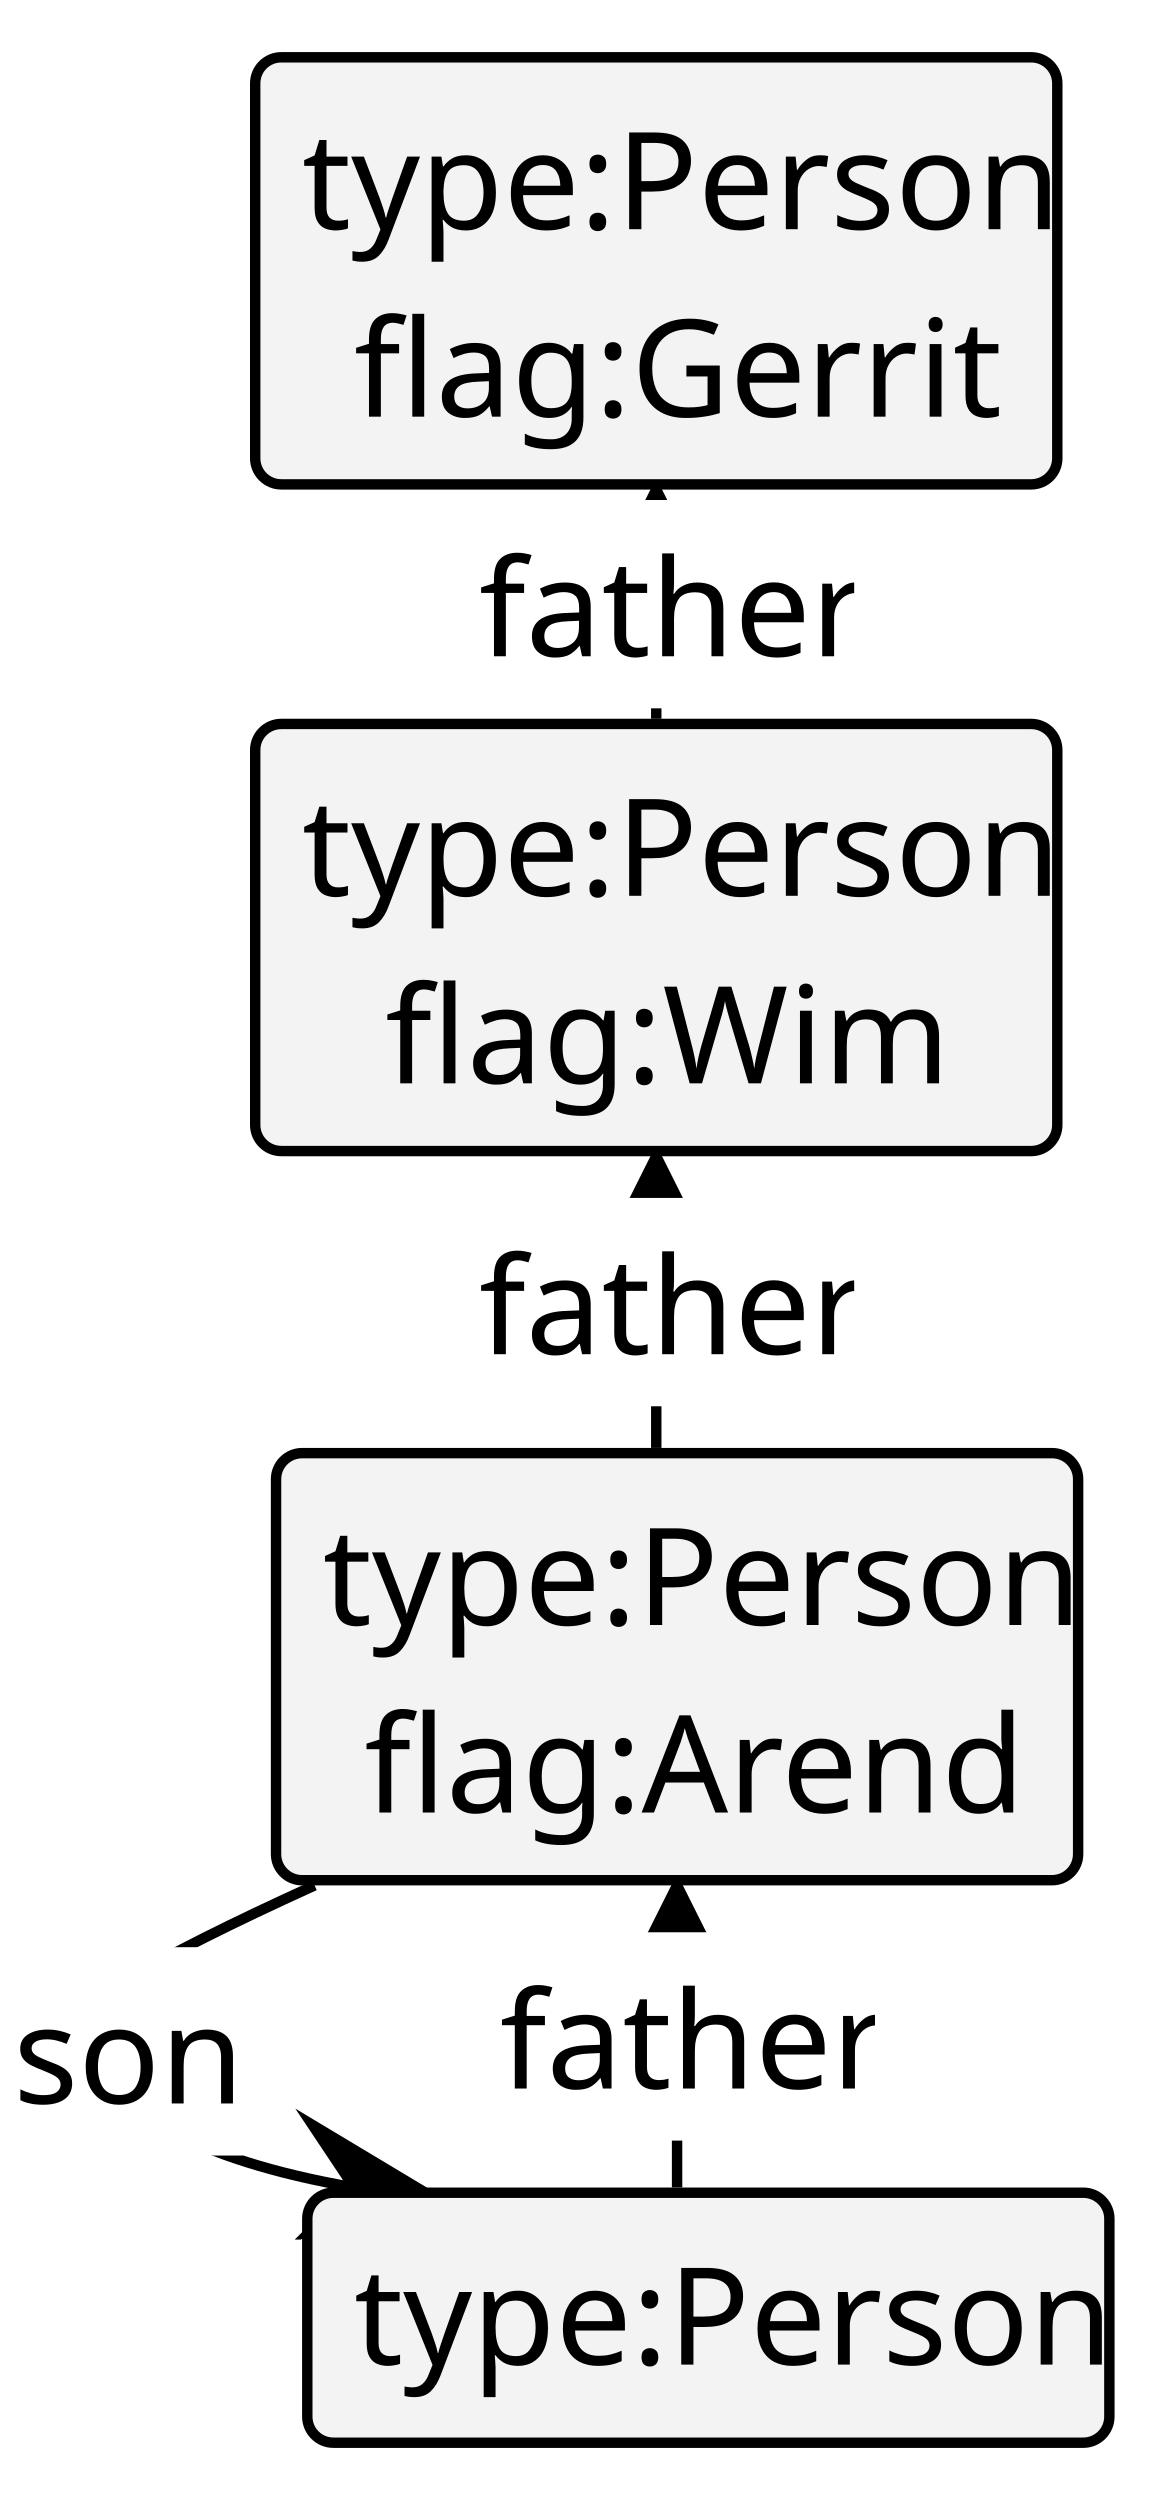
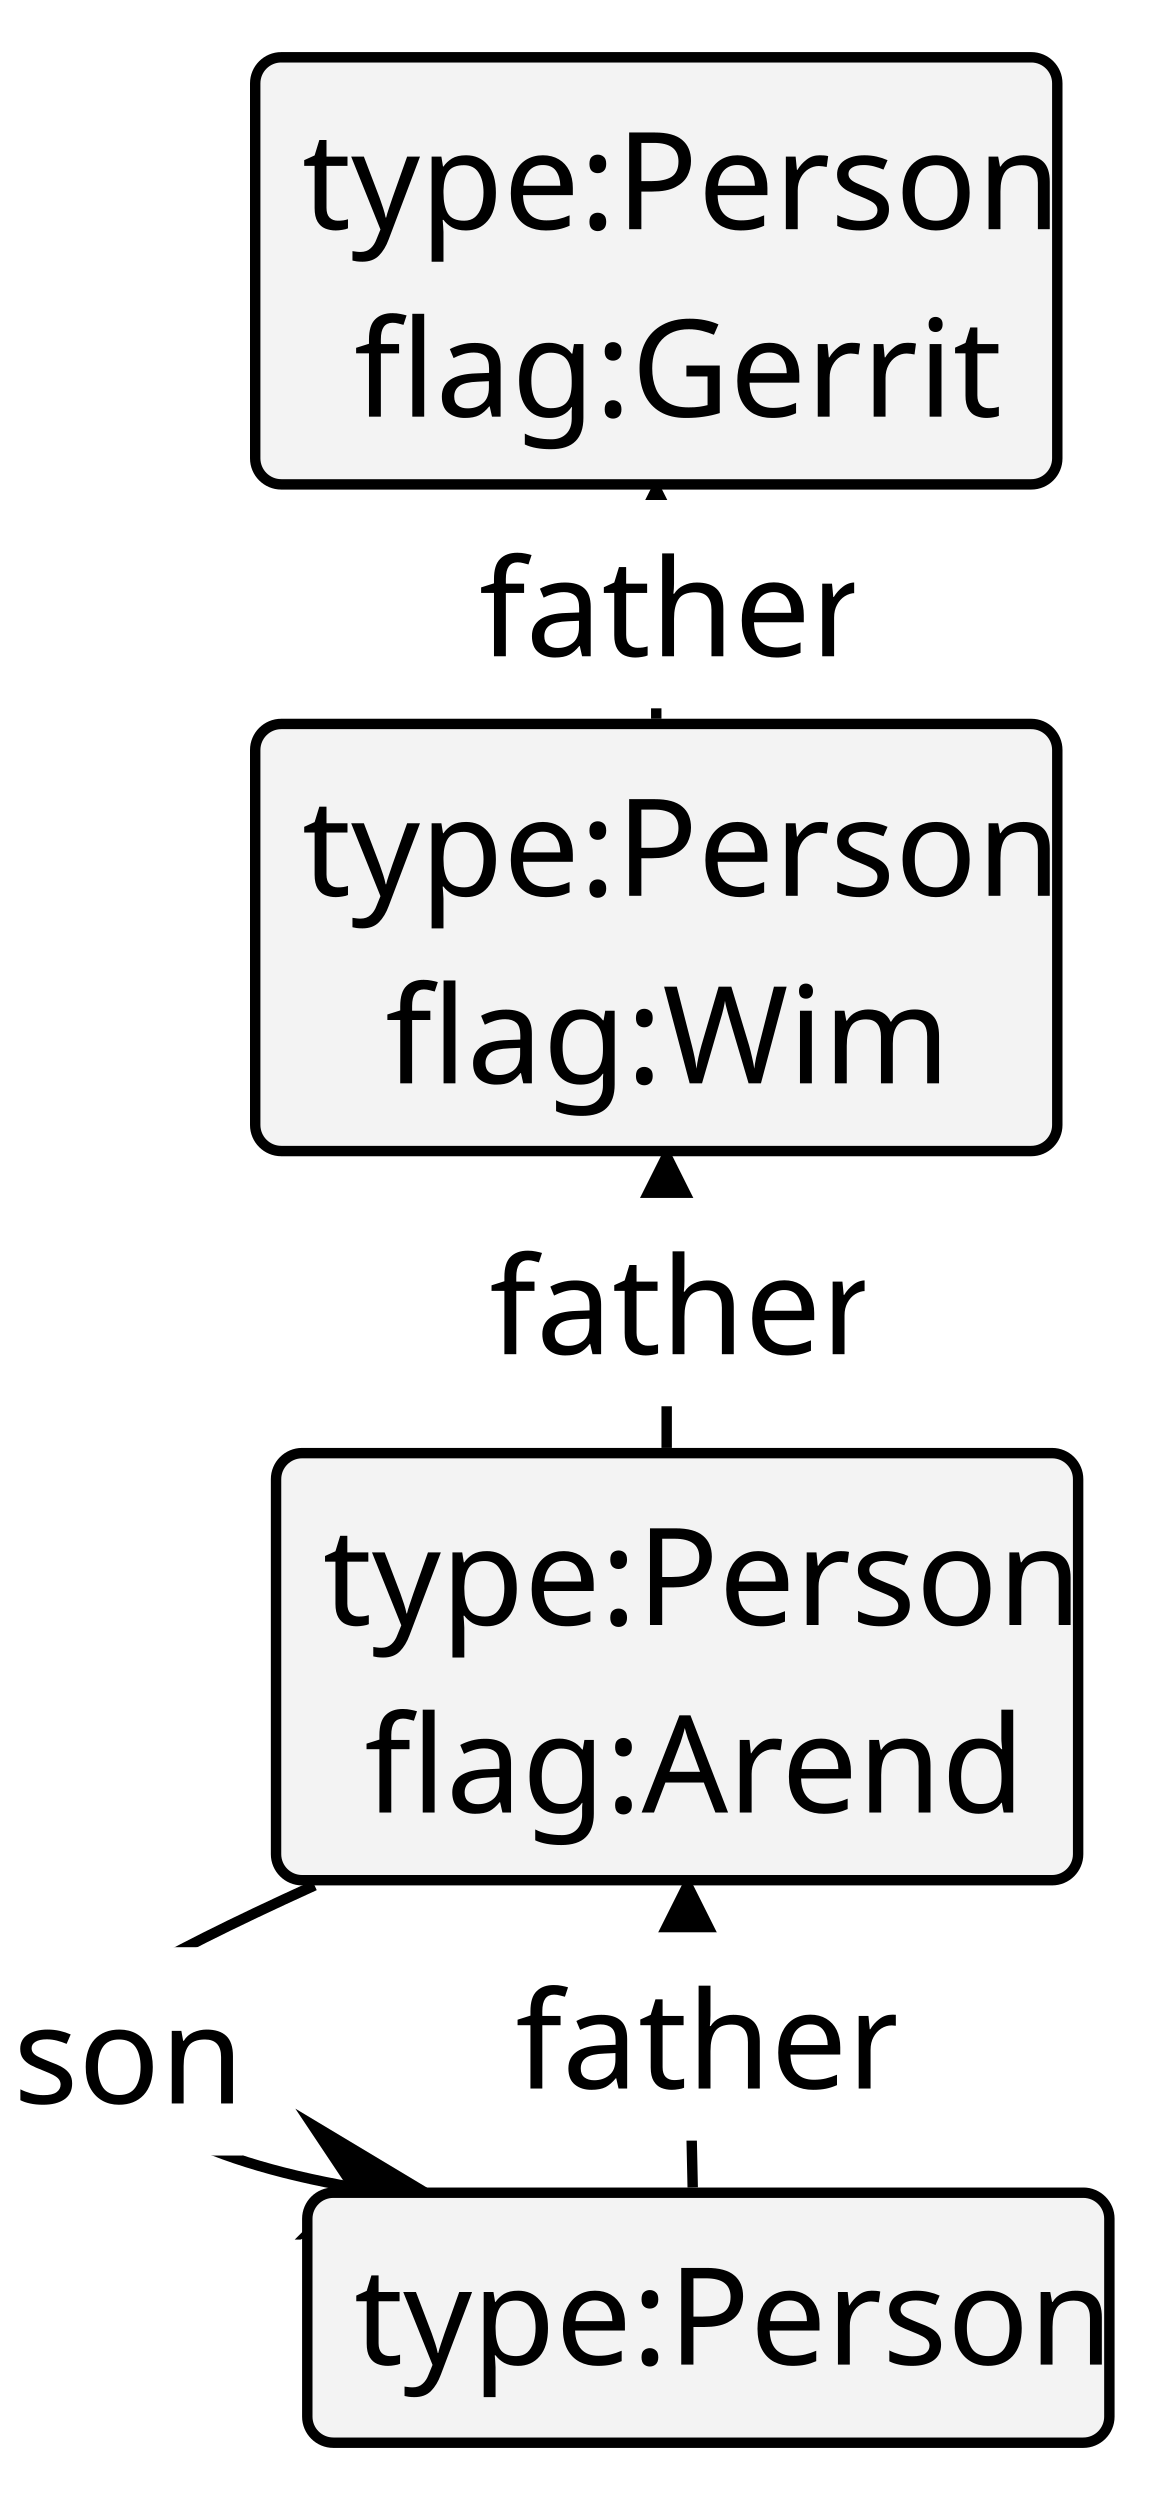
<svg xmlns="http://www.w3.org/2000/svg" fill-opacity="1" color-rendering="auto" color-interpolation="auto" text-rendering="auto" stroke="black" stroke-linecap="square" width="112" stroke-miterlimit="10" shape-rendering="auto" stroke-opacity="1" fill="black" stroke-dasharray="none" font-weight="normal" stroke-width="1" height="240" font-family="'Dialog'" font-style="normal" stroke-linejoin="miter" font-size="12px" stroke-dashoffset="0" image-rendering="auto">
  <defs id="genericDefs" />
  <g>
    <defs id="defs1">
      <clipPath clipPathUnits="userSpaceOnUse" id="clipPath1">
        <path d="M0 0 L540 0 L540 604 L0 604 L0 0 Z" />
      </clipPath>
      <clipPath clipPathUnits="userSpaceOnUse" id="clipPath2">
-         <path d="M0 0 L0 30 L37 30 L37 0 Z" />
+         <path d="M0 0 L0 31 L38 31 L38 0 Z" />
      </clipPath>
      <clipPath clipPathUnits="userSpaceOnUse" id="clipPath3">
-         <path d="M203 172 L203 202 L240 202 L240 172 Z" />
+         <path d="M206 242 L206 273 L244 273 L244 242 Z" />
      </clipPath>
      <clipPath clipPathUnits="userSpaceOnUse" id="clipPath4">
-         <path d="M-18 -15 L-18 15 L19 15 L19 -15 Z" />
+         <path d="M-18.5 -15.5 L-18.5 15.5 L19.5 15.5 L19.5 -15.5 Z" />
      </clipPath>
      <clipPath clipPathUnits="userSpaceOnUse" id="clipPath5">
-         <path d="M-1 -6 L-1 24 L36 24 L36 -6 Z" />
+         <path d="M-1.5 -6.5 L-1.5 24.5 L36.5 24.5 L36.5 -6.5 Z" />
      </clipPath>
      <clipPath clipPathUnits="userSpaceOnUse" id="clipPath6">
        <path d="M0 0 L0 24 L37 24 L37 0 Z" />
      </clipPath>
      <clipPath clipPathUnits="userSpaceOnUse" id="clipPath7">
        <path d="M203 108 L203 132 L240 132 L240 108 Z" />
      </clipPath>
      <clipPath clipPathUnits="userSpaceOnUse" id="clipPath8">
        <path d="M-18 -12 L-18 12 L19 12 L19 -12 Z" />
      </clipPath>
      <clipPath clipPathUnits="userSpaceOnUse" id="clipPath9">
        <path d="M-1 -3 L-1 21 L36 21 L36 -3 Z" />
      </clipPath>
      <clipPath clipPathUnits="userSpaceOnUse" id="clipPath10">
        <path d="M0 0 L0 35 L41 35 L41 0 Z" />
      </clipPath>
      <clipPath clipPathUnits="userSpaceOnUse" id="clipPath11">
        <path d="M158 242 L158 277 L199 277 L199 242 Z" />
      </clipPath>
      <clipPath clipPathUnits="userSpaceOnUse" id="clipPath12">
        <path d="M-11.285 -16.932 L-11.285 18.068 L29.715 18.068 L29.715 -16.932 Z" />
      </clipPath>
      <clipPath clipPathUnits="userSpaceOnUse" id="clipPath13">
        <path d="M-1.285 -7.932 L-1.285 27.068 L39.715 27.068 L39.715 -7.932 Z" />
      </clipPath>
      <clipPath clipPathUnits="userSpaceOnUse" id="clipPath14">
-         <path d="M0 0 L0 31 L37 31 L37 0 Z" />
+         <path d="M0 0 L0 30 L37 30 L37 0 Z" />
      </clipPath>
      <clipPath clipPathUnits="userSpaceOnUse" id="clipPath15">
-         <path d="M205 242 L205 273 L242 273 L242 242 Z" />
+         <path d="M204 172 L204 202 L241 202 L241 172 Z" />
      </clipPath>
      <clipPath clipPathUnits="userSpaceOnUse" id="clipPath16">
-         <path d="M-18 -15.5 L-18 15.5 L19 15.5 L19 -15.5 Z" />
+         <path d="M-18 -15 L-18 15 L19 15 L19 -15 Z" />
      </clipPath>
      <clipPath clipPathUnits="userSpaceOnUse" id="clipPath17">
-         <path d="M-1 -6.5 L-1 24.5 L36 24.5 L36 -6.5 Z" />
+         <path d="M-1 -6 L-1 24 L36 24 L36 -6 Z" />
      </clipPath>
      <clipPath clipPathUnits="userSpaceOnUse" id="clipPath18">
        <path d="M0 0 L0 52 L88 52 L88 0 Z" />
      </clipPath>
      <clipPath clipPathUnits="userSpaceOnUse" id="clipPath19">
        <path d="M0 0 L0 35 L88 35 L88 0 Z" />
      </clipPath>
    </defs>
    <g fill="white" font-family="'Segoe UI'" transform="translate(-158,-62)" stroke="white">
      <rect x="0" width="540" height="604" y="0" clip-path="url(#clipPath1)" stroke="none" />
    </g>
    <g stroke-linecap="butt" font-family="'Segoe UI'" transform="translate(-158,-62)">
-       <polygon points=" 221 173 226 183 221 179 216 183" stroke="none" clip-path="url(#clipPath3)" />
-       <polygon fill="none" points=" 221 173 226 183 221 179 216 183" clip-path="url(#clipPath3)" />
-       <path fill="none" d="M221 201 L221 179 M221 179" clip-path="url(#clipPath3)" />
-       <rect stroke-linecap="square" x="-18" y="-10" transform="translate(221,187)" clip-path="url(#clipPath4)" fill="white" width="36" height="20" stroke="none" />
+       <polygon points=" 224 243 229 253 224 249 219 253" stroke="none" clip-path="url(#clipPath3)" />
+       <polygon fill="none" points=" 224 243 229 253 224 249 219 253" clip-path="url(#clipPath3)" />
+       <path fill="none" d="M224.5 272 L224 249 M224 249" clip-path="url(#clipPath3)" />
+       <rect stroke-linecap="square" x="-18" y="-10" transform="translate(224.5,257.5)" clip-path="url(#clipPath4)" fill="white" width="36" height="20" stroke="none" />
    </g>
-     <g font-family="'Segoe UI'" font-size="13px" transform="translate(46,116)">
+     <g font-family="'Segoe UI'" font-size="13px" transform="translate(49.5,186.5)">
      <text x="0" xml:space="preserve" y="14" clip-path="url(#clipPath5)" stroke="none">father</text>
    </g>
    <g stroke-linecap="butt" font-family="'Segoe UI'" transform="translate(-158,-62)">
      <polygon points=" 221 109 226 119 221 115 216 119" stroke="none" clip-path="url(#clipPath7)" />
      <polygon fill="none" points=" 221 109 226 119 221 115 216 119" clip-path="url(#clipPath7)" />
      <path fill="none" d="M221 131 L221 115 M221 115" clip-path="url(#clipPath7)" />
      <rect stroke-linecap="square" x="-18" y="-10" transform="translate(221,120)" clip-path="url(#clipPath8)" fill="white" width="36" height="20" stroke="none" />
    </g>
    <g font-family="'Segoe UI'" font-size="13px" transform="translate(46,49)">
      <text x="0" xml:space="preserve" y="14" clip-path="url(#clipPath9)" stroke="none">father</text>
    </g>
    <g stroke-linecap="butt" font-family="'Segoe UI'" transform="translate(-158,-62)">
      <polygon points=" 198 272 188 276 192 272 188 266" stroke="none" clip-path="url(#clipPath11)" />
      <polygon fill="none" points=" 198 272 188 276 192 272 188 266" clip-path="url(#clipPath11)" />
      <path fill="none" d="M188.2 243 Q164 254 165 257 Q169 268 192 272 M192 272" clip-path="url(#clipPath11)" />
      <rect stroke-linecap="square" x="-11" y="-10" transform="translate(169.285,258.9318)" clip-path="url(#clipPath12)" fill="white" width="23" height="20" stroke="none" />
    </g>
    <g font-family="'Segoe UI'" font-size="13px" transform="translate(1.285,187.9318)">
      <text x="0" xml:space="preserve" y="14" clip-path="url(#clipPath13)" stroke="none">son</text>
    </g>
    <g stroke-linecap="butt" font-family="'Segoe UI'" transform="translate(-158,-62)">
-       <polygon points=" 223 243 228 253 223 249 218 253" stroke="none" clip-path="url(#clipPath15)" />
-       <polygon fill="none" points=" 223 243 228 253 223 249 218 253" clip-path="url(#clipPath15)" />
-       <path fill="none" d="M223 272 L223 249 M223 249" clip-path="url(#clipPath15)" />
-       <rect stroke-linecap="square" x="-18" y="-10" transform="translate(223,257.5)" clip-path="url(#clipPath16)" fill="white" width="36" height="20" stroke="none" />
+       <polygon points=" 222 173 227 183 222 179 217 183" stroke="none" clip-path="url(#clipPath15)" />
+       <polygon fill="none" points=" 222 173 227 183 222 179 217 183" clip-path="url(#clipPath15)" />
+       <path fill="none" d="M222 201 L222 179 M222 179" clip-path="url(#clipPath15)" />
+       <rect stroke-linecap="square" x="-18" y="-10" transform="translate(222,187)" clip-path="url(#clipPath16)" fill="white" width="36" height="20" stroke="none" />
    </g>
-     <g font-family="'Segoe UI'" font-size="13px" transform="translate(48,186.5)">
+     <g font-family="'Segoe UI'" font-size="13px" transform="translate(47,116)">
      <text x="0" xml:space="preserve" y="14" clip-path="url(#clipPath17)" stroke="none">father</text>
    </g>
    <g fill="rgb(243,243,243)" font-family="'Segoe UI'" transform="translate(19,0)" stroke="rgb(243,243,243)">
      <rect x="5.5" y="5.5" clip-path="url(#clipPath18)" width="77" rx="2.5" ry="2.5" height="41" stroke="none" />
    </g>
    <g font-family="'Segoe UI'" font-size="13px" transform="translate(19,0)">
      <text x="10" xml:space="preserve" y="22" clip-path="url(#clipPath18)" stroke="none">type:Person</text>
      <text x="78" xml:space="preserve" y="22" clip-path="url(#clipPath18)" stroke="none"> </text>
      <text x="15" xml:space="preserve" y="40" clip-path="url(#clipPath18)" stroke="none">flag:Gerrit</text>
    </g>
    <g stroke-dasharray="10,0" stroke-dashoffset="1" font-family="'Segoe UI'" transform="translate(19,0)" stroke-linecap="butt">
      <rect x="5.5" y="5.5" clip-path="url(#clipPath18)" fill="none" width="77" rx="2.5" ry="2.5" height="41" />
    </g>
    <g fill="rgb(243,243,243)" font-family="'Segoe UI'" transform="translate(19,64)" stroke="rgb(243,243,243)">
      <rect x="5.5" y="5.5" clip-path="url(#clipPath18)" width="77" rx="2.5" ry="2.5" height="41" stroke="none" />
    </g>
    <g font-family="'Segoe UI'" font-size="13px" transform="translate(19,64)">
      <text x="10" xml:space="preserve" y="22" clip-path="url(#clipPath18)" stroke="none">type:Person</text>
      <text x="78" xml:space="preserve" y="22" clip-path="url(#clipPath18)" stroke="none"> </text>
      <text x="18" xml:space="preserve" y="40" clip-path="url(#clipPath18)" stroke="none">flag:Wim</text>
    </g>
    <g stroke-dasharray="10,0" stroke-dashoffset="1" font-family="'Segoe UI'" transform="translate(19,64)" stroke-linecap="butt">
      <rect x="5.5" y="5.5" clip-path="url(#clipPath18)" fill="none" width="77" rx="2.5" ry="2.5" height="41" />
    </g>
    <g fill="rgb(243,243,243)" font-family="'Segoe UI'" transform="translate(21,134)" stroke="rgb(243,243,243)">
      <rect x="5.5" y="5.5" clip-path="url(#clipPath18)" width="77" rx="2.5" ry="2.5" height="41" stroke="none" />
    </g>
    <g font-family="'Segoe UI'" font-size="13px" transform="translate(21,134)">
      <text x="10" xml:space="preserve" y="22" clip-path="url(#clipPath18)" stroke="none">type:Person</text>
      <text x="78" xml:space="preserve" y="22" clip-path="url(#clipPath18)" stroke="none"> </text>
      <text x="14" xml:space="preserve" y="40" clip-path="url(#clipPath18)" stroke="none">flag:Arend</text>
    </g>
    <g stroke-dasharray="10,0" stroke-dashoffset="1" font-family="'Segoe UI'" transform="translate(21,134)" stroke-linecap="butt">
      <rect x="5.5" y="5.5" clip-path="url(#clipPath18)" fill="none" width="77" rx="2.5" ry="2.5" height="41" />
    </g>
    <g fill="rgb(243,243,243)" font-family="'Segoe UI'" transform="translate(24,205)" stroke="rgb(243,243,243)">
      <rect x="5.5" y="5.5" clip-path="url(#clipPath19)" width="77" rx="2.5" ry="2.5" height="24" stroke="none" />
    </g>
    <g font-family="'Segoe UI'" font-size="13px" transform="translate(24,205)">
      <text x="10" xml:space="preserve" y="22" clip-path="url(#clipPath19)" stroke="none">type:Person</text>
    </g>
    <g stroke-dasharray="10,0" stroke-dashoffset="1" font-family="'Segoe UI'" transform="translate(24,205)" stroke-linecap="butt">
      <rect x="5.5" y="5.5" clip-path="url(#clipPath19)" fill="none" width="77" rx="2.5" ry="2.5" height="24" />
    </g>
  </g>
</svg>
